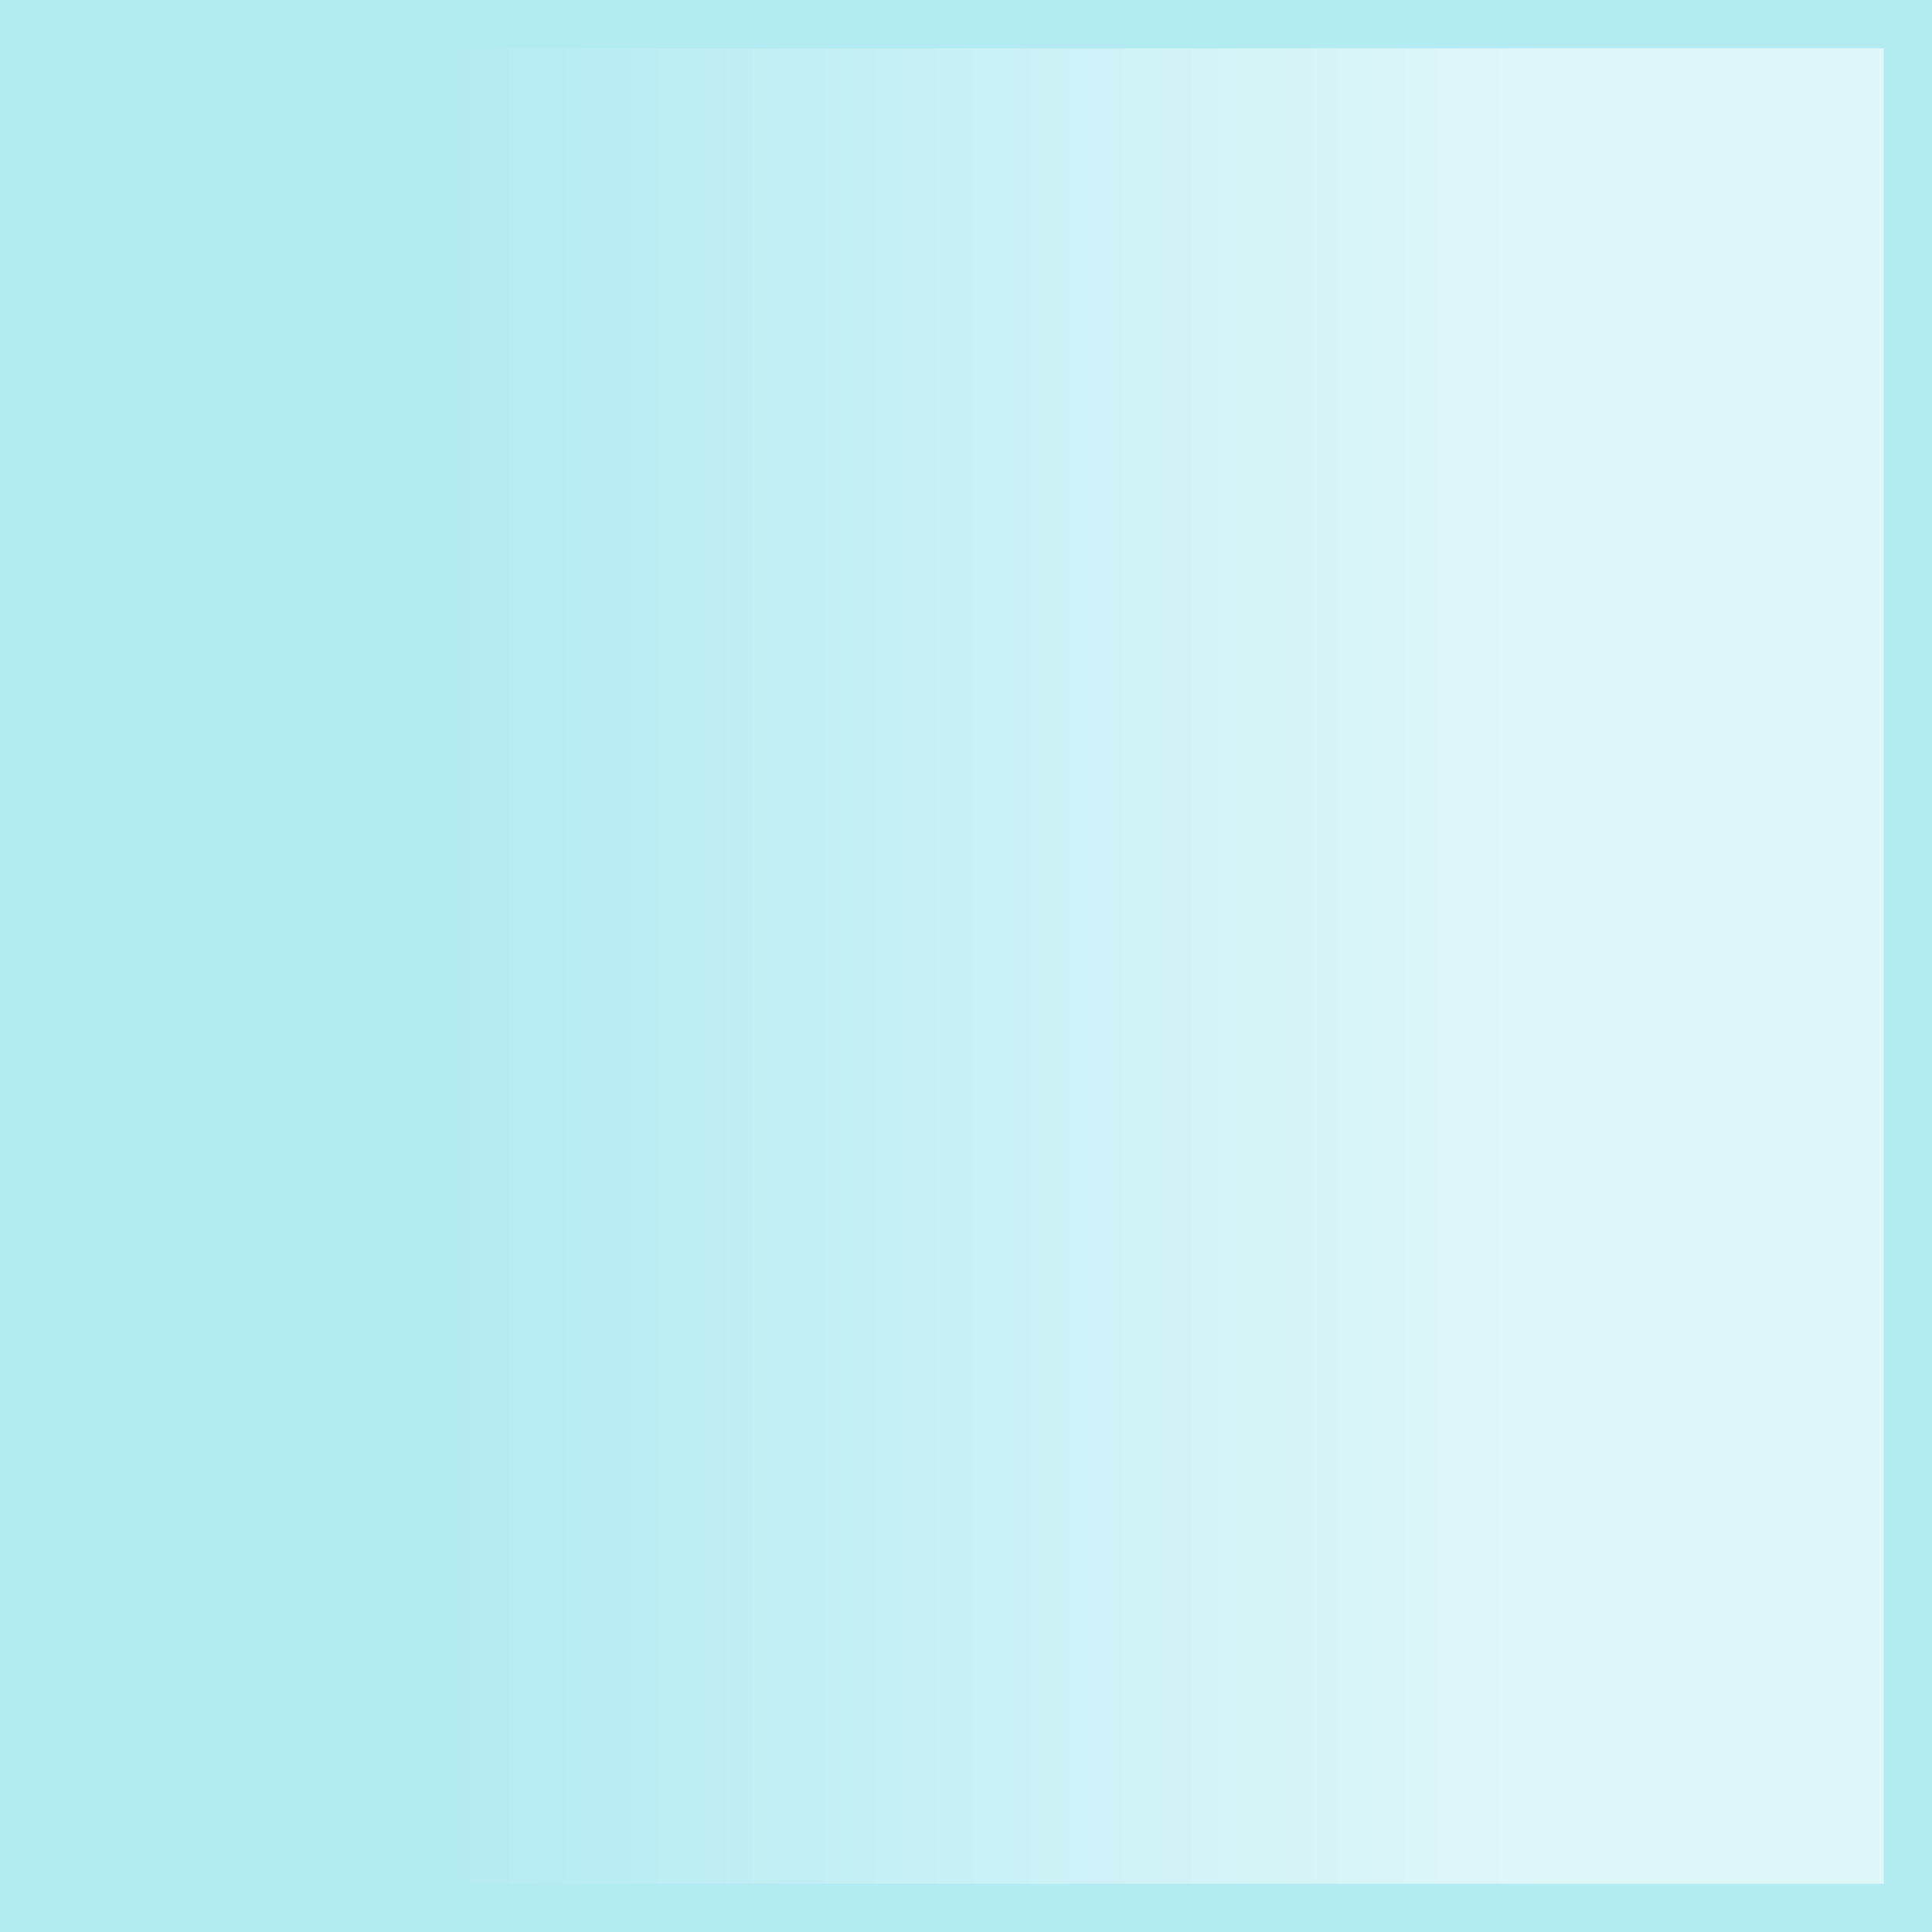
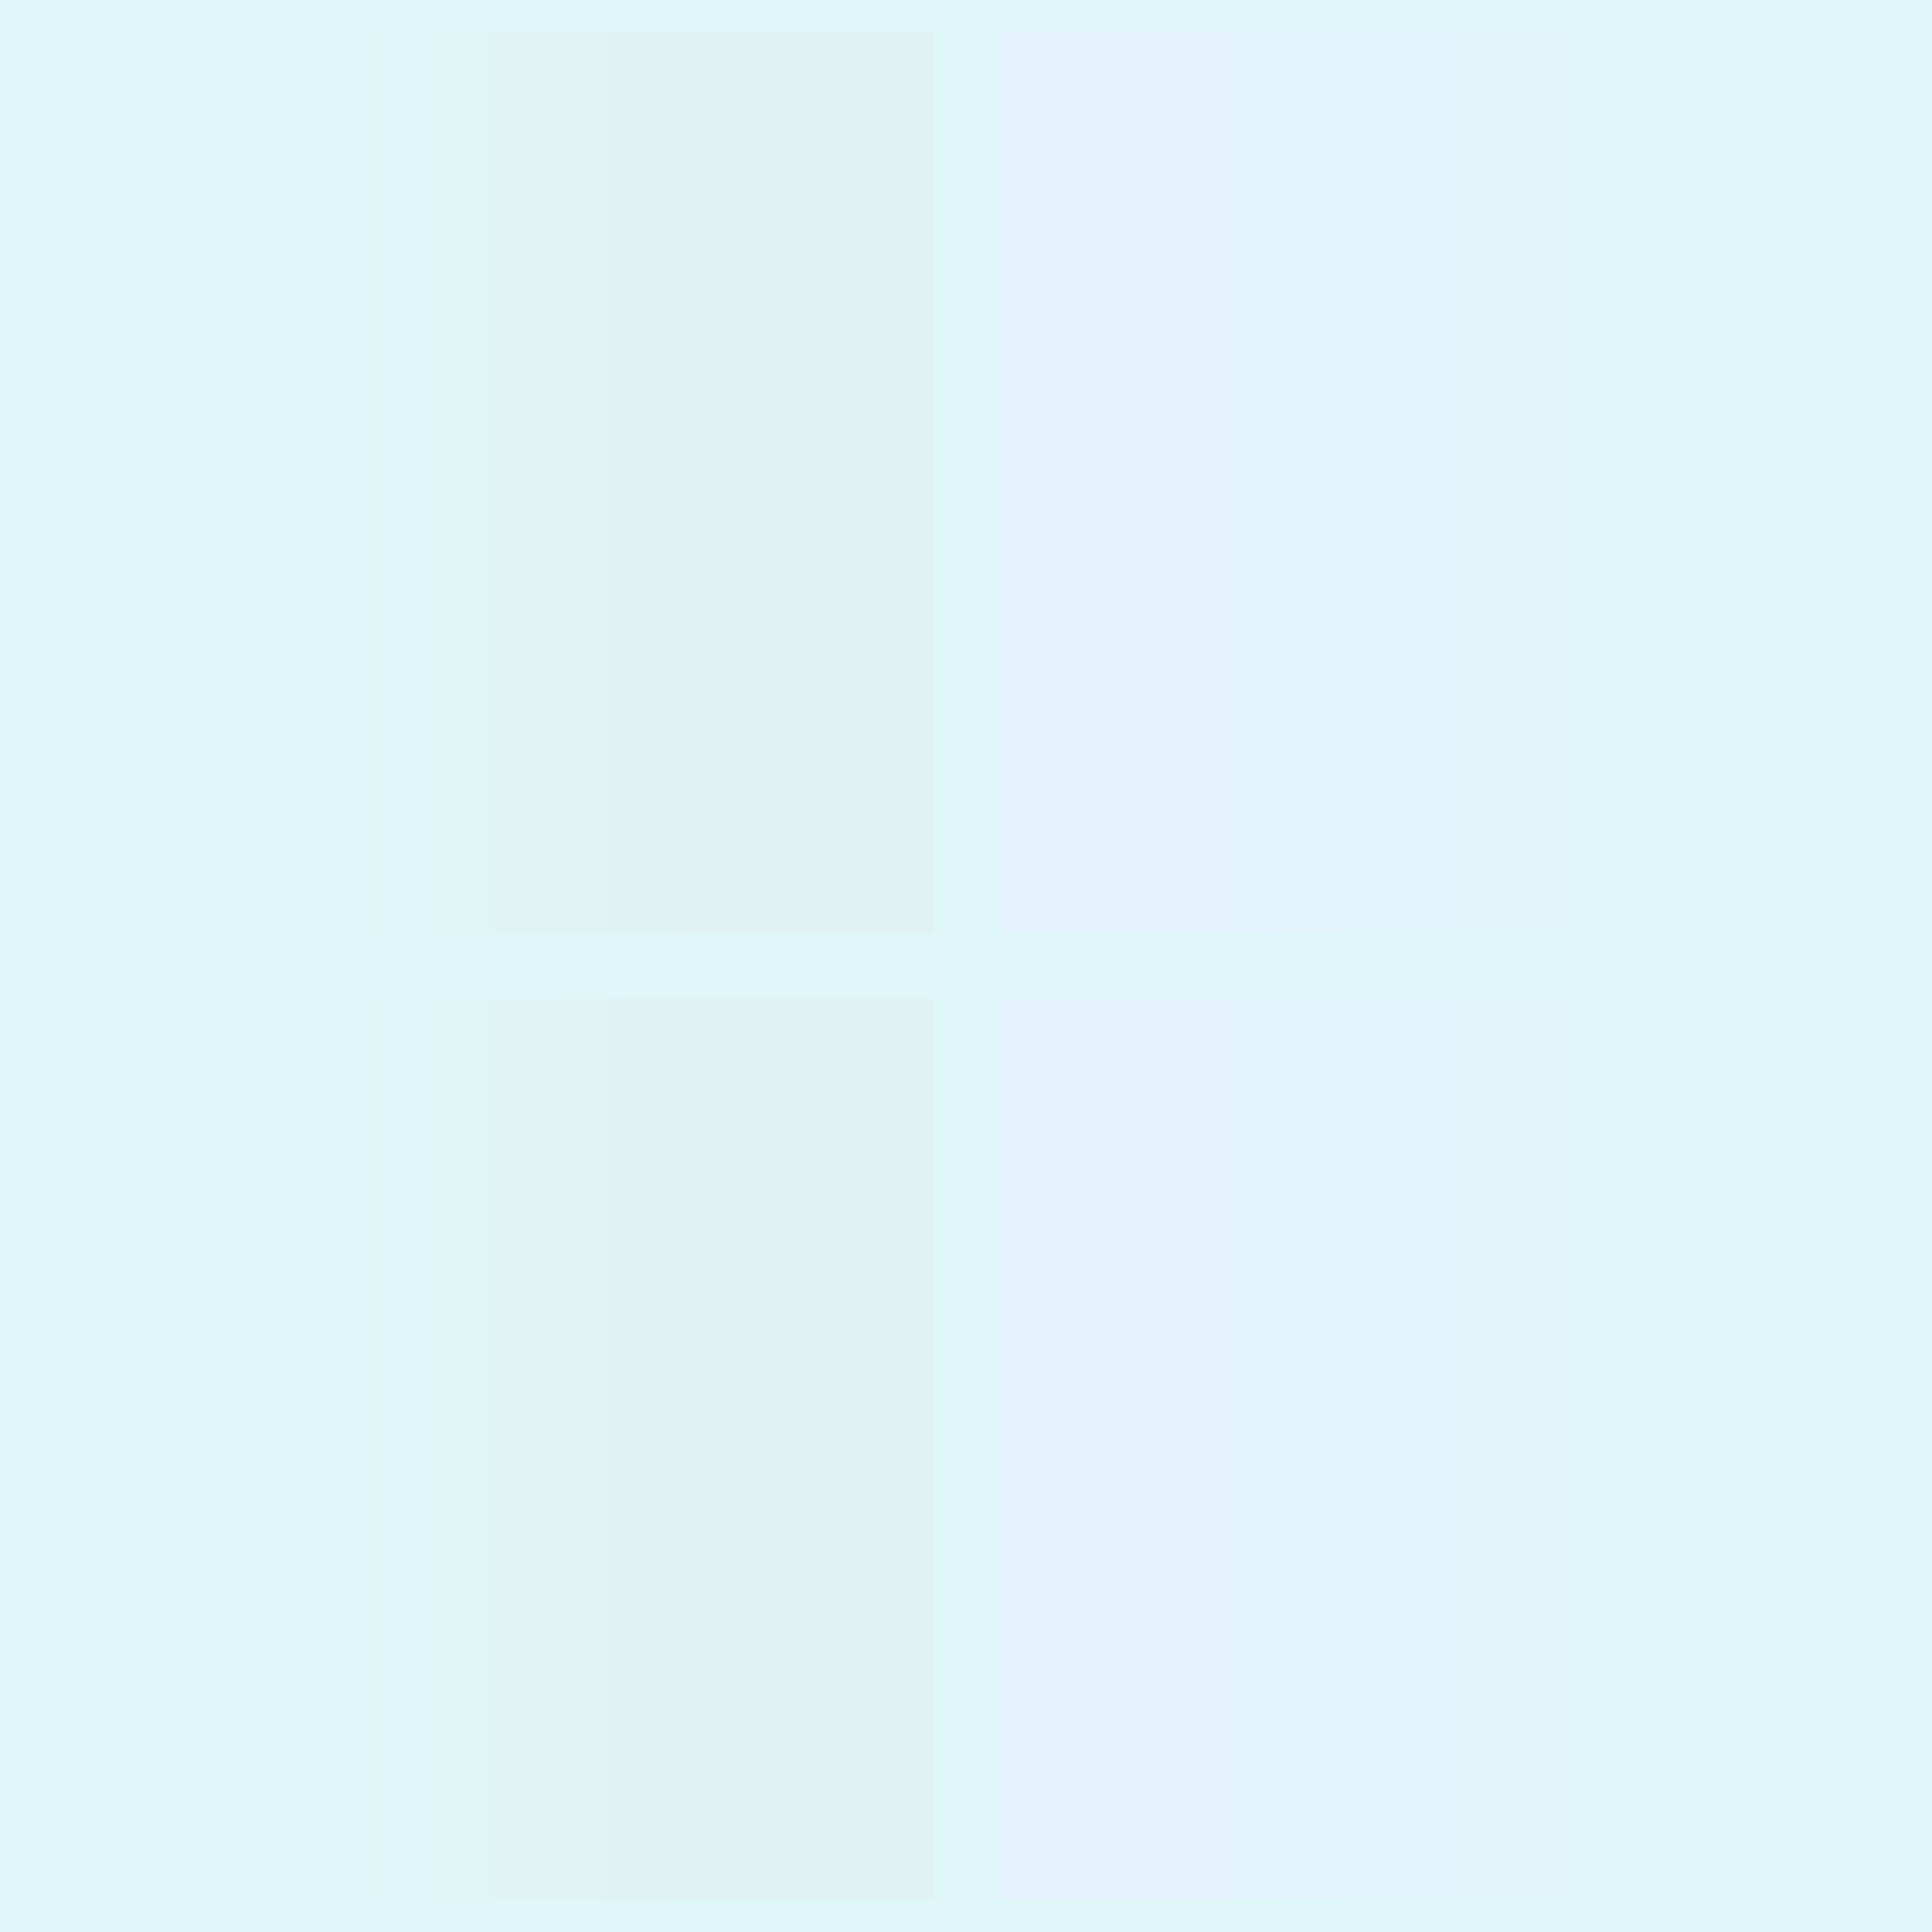
- <svg xmlns="http://www.w3.org/2000/svg" width="200" height="200">
-   <rect x="0" y="0" height="100%" width="100%" fill="white" />
+ <svg xmlns="http://www.w3.org/2000/svg" width="300" height="300">
+   <rect x="0" y="0" height="100%" width="100%" fill="#E0F7FA" />
  <defs>
    <linearGradient id="Gradient">
-       <stop offset="20%" stop-color="#B2EBF2" />
+       <stop offset="20%" stop-color="#E0F7FA" />
+       <stop offset="82%" stop-color="#E0F2F1" />
+     </linearGradient>
+     <linearGradient id="Gradient2">
+       <stop offset="20%" stop-color="#E3F2FD" />
      <stop offset="82%" stop-color="#E0F7FA" />
    </linearGradient>
  </defs>
-   <rect x="0" y="0" height="100%" width="100%" fill="#B2EBF2" />
-   <rect x="5" y="5" width="190" height="190" fill="url(#Gradient)">
+   <rect x="5" y="5" width="140" height="140" fill="url(#Gradient)">
+     <animate attributeName="rx" values="0;100;0" dur="22s" repeatCount="indefinite" />
+   </rect>
+   <rect x="155" y="5" width="140" height="140" fill="url(#Gradient2)">
+     <animate attributeName="rx" values="0;100;0" dur="22s" repeatCount="indefinite" />
+   </rect>
+   <rect x="5" y="155" width="140" height="140" fill="url(#Gradient)">
+     <animate attributeName="rx" values="0;100;0" dur="22s" repeatCount="indefinite" />
+   </rect>
+   <rect x="155" y="155" width="140" height="140" fill="url(#Gradient2)">
    <animate attributeName="rx" values="0;100;0" dur="22s" repeatCount="indefinite" />
  </rect>
</svg>
